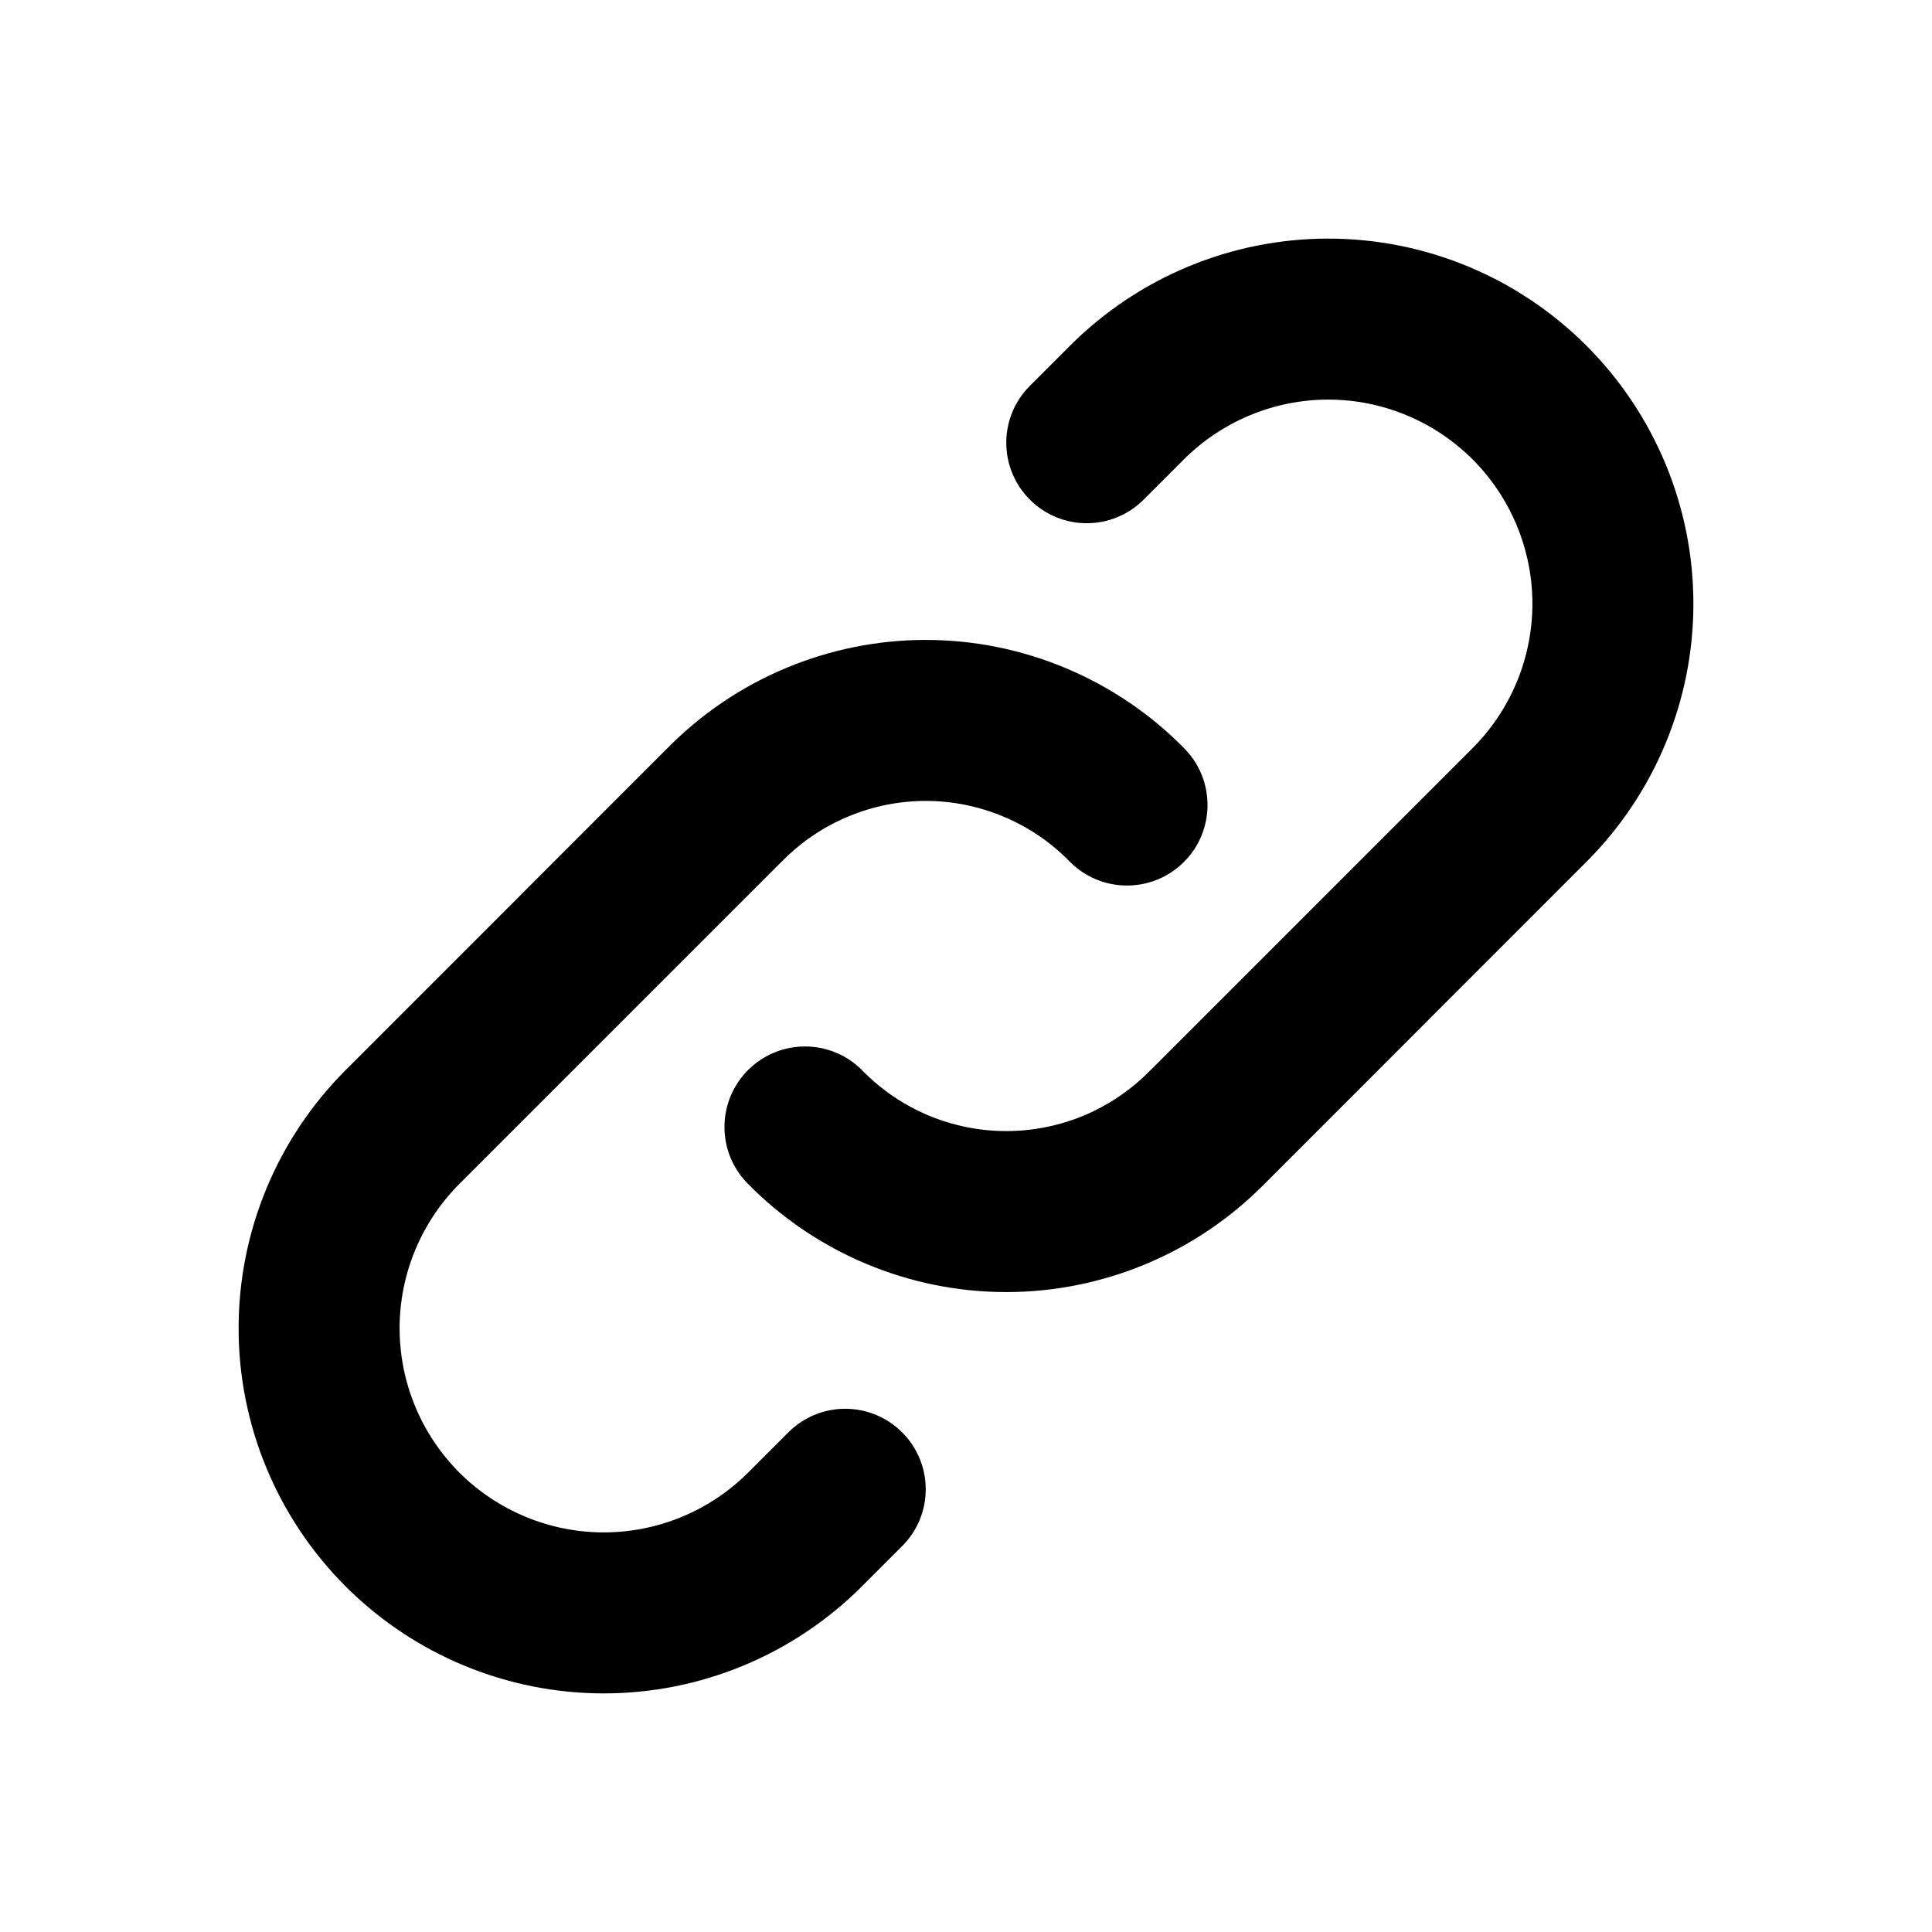
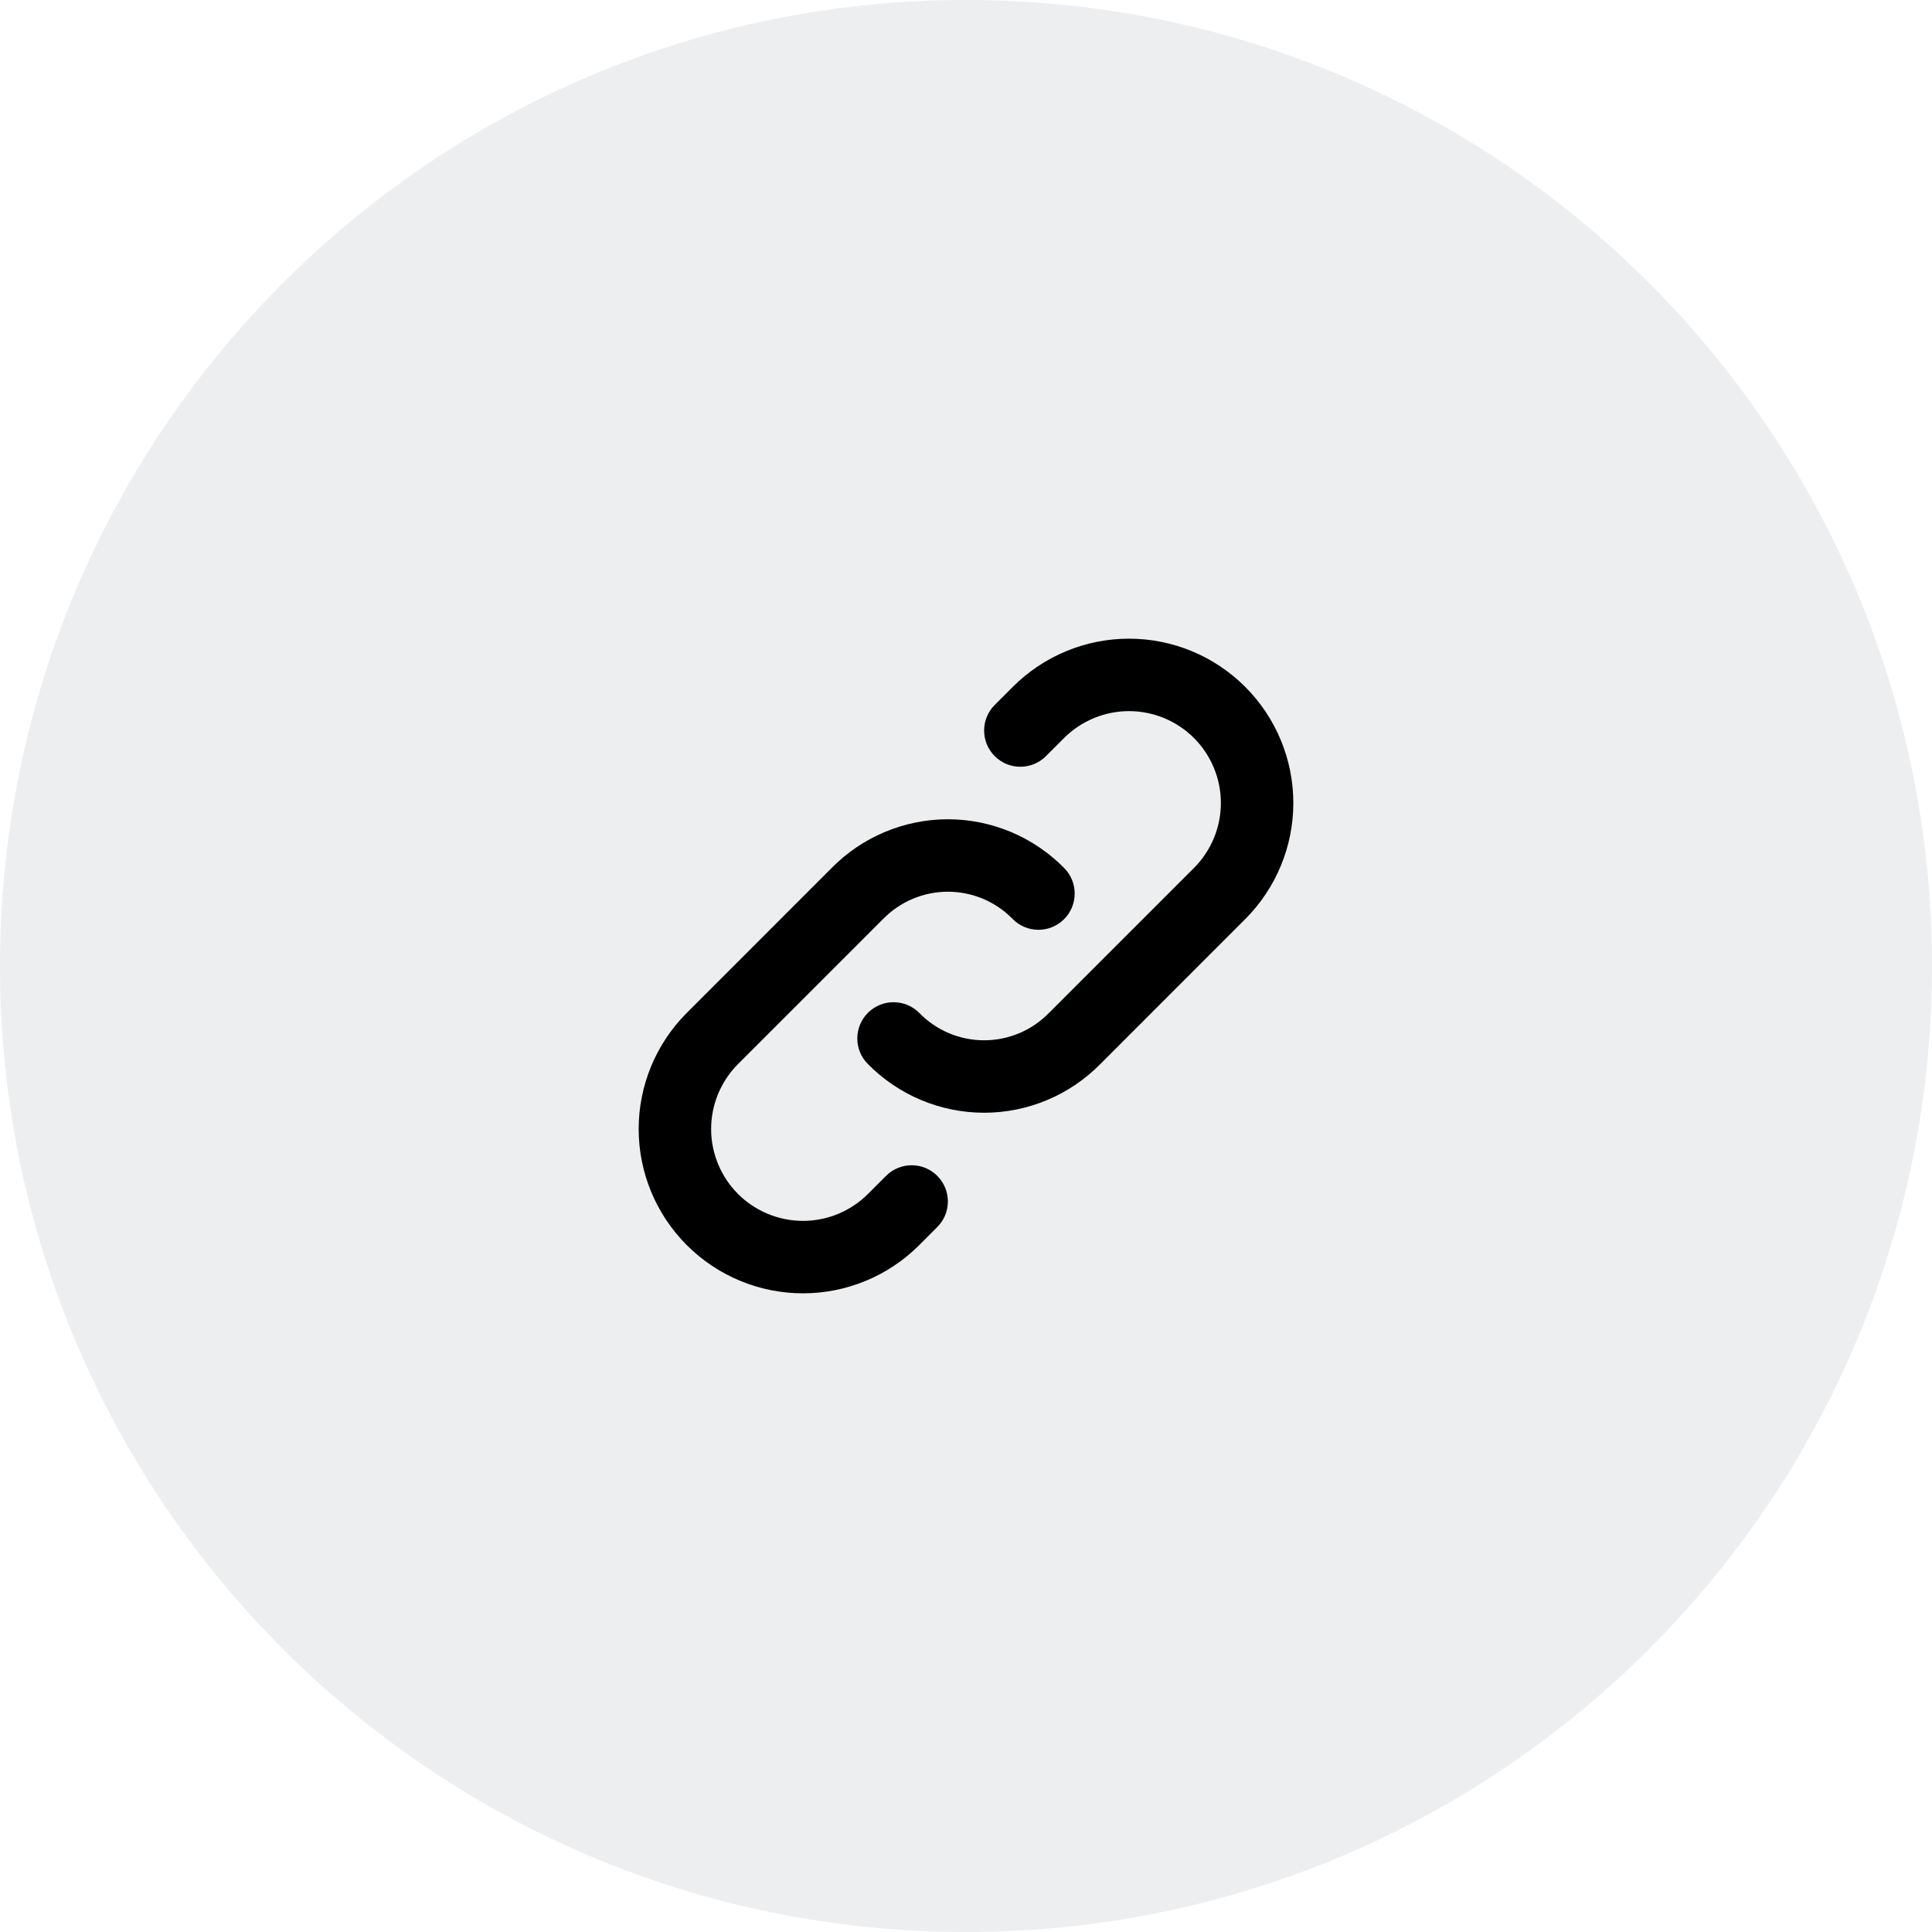
- <svg xmlns="http://www.w3.org/2000/svg" width="18" height="18" viewBox="0 0 18 18" fill="none">
-   <path fill-rule="evenodd" clip-rule="evenodd" d="M9.97 3.22C10.608 2.582 11.473 2.223 12.375 2.223C13.277 2.223 14.142 2.582 14.78 3.22C15.418 3.858 15.777 4.723 15.777 5.625C15.777 6.527 15.418 7.392 14.78 8.03L11.783 11.028C11.469 11.347 11.095 11.601 10.682 11.774C10.268 11.948 9.824 12.038 9.375 12.038C8.926 12.038 8.482 11.948 8.068 11.774C7.654 11.6 7.279 11.346 6.964 11.025C6.674 10.729 6.679 10.254 6.975 9.964C7.271 9.674 7.746 9.679 8.036 9.975C8.21 10.153 8.419 10.295 8.649 10.392C8.879 10.488 9.126 10.538 9.375 10.538C9.624 10.538 9.871 10.488 10.101 10.392C10.331 10.295 10.54 10.153 10.714 9.975L10.72 9.97L13.72 6.97C14.076 6.613 14.277 6.129 14.277 5.625C14.277 5.121 14.076 4.637 13.72 4.28C13.363 3.924 12.879 3.723 12.375 3.723C11.871 3.723 11.387 3.924 11.03 4.28L10.655 4.655C10.362 4.948 9.888 4.948 9.595 4.655C9.302 4.362 9.302 3.888 9.595 3.595L9.97 3.22Z" fill="black" />
-   <path fill-rule="evenodd" clip-rule="evenodd" d="M7.318 6.226C7.732 6.052 8.176 5.962 8.625 5.962C9.074 5.962 9.518 6.052 9.932 6.226C10.346 6.4 10.722 6.654 11.036 6.975C11.326 7.271 11.321 7.746 11.025 8.036C10.729 8.326 10.254 8.321 9.964 8.025C9.79 7.847 9.581 7.705 9.351 7.609C9.121 7.512 8.874 7.462 8.625 7.462C8.376 7.462 8.129 7.512 7.899 7.609C7.669 7.705 7.46 7.847 7.286 8.025L7.28 8.03L4.28 11.03C3.924 11.387 3.723 11.871 3.723 12.375C3.723 12.879 3.924 13.363 4.28 13.72C4.637 14.076 5.121 14.277 5.625 14.277C6.129 14.277 6.613 14.076 6.97 13.72L7.345 13.345C7.638 13.052 8.112 13.052 8.405 13.345C8.698 13.638 8.698 14.113 8.405 14.405L8.03 14.78C7.392 15.418 6.527 15.777 5.625 15.777C4.723 15.777 3.858 15.418 3.22 14.78C2.582 14.142 2.223 13.277 2.223 12.375C2.223 11.473 2.582 10.608 3.22 9.97L6.217 6.972C6.531 6.653 6.905 6.399 7.318 6.226Z" fill="black" />
+ <svg xmlns="http://www.w3.org/2000/svg" width="40" height="40" viewBox="0 0 40 40" fill="none">
+   <circle cx="20" cy="20" r="20" fill="#EDEEEF" />
+   <path fill-rule="evenodd" clip-rule="evenodd" d="M20.97 14.22C21.608 13.582 22.473 13.223 23.375 13.223C24.277 13.223 25.142 13.582 25.78 14.22C26.418 14.858 26.777 15.723 26.777 16.625C26.777 17.527 26.418 18.392 25.78 19.03L22.783 22.028C22.469 22.347 22.095 22.601 21.683 22.774C21.268 22.948 20.824 23.038 20.375 23.038C19.926 23.038 19.482 22.948 19.067 22.774C18.654 22.6 18.279 22.346 17.964 22.025C17.674 21.729 17.679 21.254 17.975 20.964C18.271 20.674 18.746 20.679 19.036 20.975C19.21 21.153 19.419 21.295 19.649 21.392C19.879 21.488 20.125 21.538 20.375 21.538C20.624 21.538 20.871 21.488 21.101 21.392C21.331 21.295 21.54 21.153 21.714 20.975L21.72 20.97L24.72 17.97C25.076 17.613 25.277 17.129 25.277 16.625C25.277 16.121 25.076 15.637 24.72 15.28C24.363 14.924 23.879 14.723 23.375 14.723C22.871 14.723 22.387 14.924 22.03 15.28L21.655 15.655C21.362 15.948 20.887 15.948 20.595 15.655C20.302 15.362 20.302 14.888 20.595 14.595L20.97 14.22Z" fill="black" />
+   <path fill-rule="evenodd" clip-rule="evenodd" d="M18.318 17.226C18.732 17.052 19.176 16.962 19.625 16.962C20.074 16.962 20.518 17.052 20.933 17.226C21.346 17.4 21.721 17.654 22.036 17.975C22.326 18.271 22.321 18.746 22.025 19.036C21.729 19.326 21.254 19.321 20.964 19.025C20.79 18.847 20.581 18.705 20.351 18.608C20.121 18.512 19.875 18.462 19.625 18.462C19.376 18.462 19.129 18.512 18.899 18.608C18.669 18.705 18.46 18.847 18.286 19.025L18.28 19.03L15.28 22.03C14.924 22.387 14.723 22.871 14.723 23.375C14.723 23.879 14.924 24.363 15.28 24.72C15.637 25.076 16.121 25.277 16.625 25.277C17.129 25.277 17.613 25.076 17.97 24.72L18.345 24.345C18.638 24.052 19.113 24.052 19.405 24.345C19.698 24.638 19.698 25.113 19.405 25.405L19.03 25.78C18.392 26.418 17.527 26.777 16.625 26.777C15.723 26.777 14.858 26.418 14.22 25.78C13.582 25.142 13.223 24.277 13.223 23.375C13.223 22.473 13.582 21.608 14.22 20.97L17.217 17.972C17.531 17.653 17.905 17.399 18.318 17.226Z" fill="black" />
</svg>
